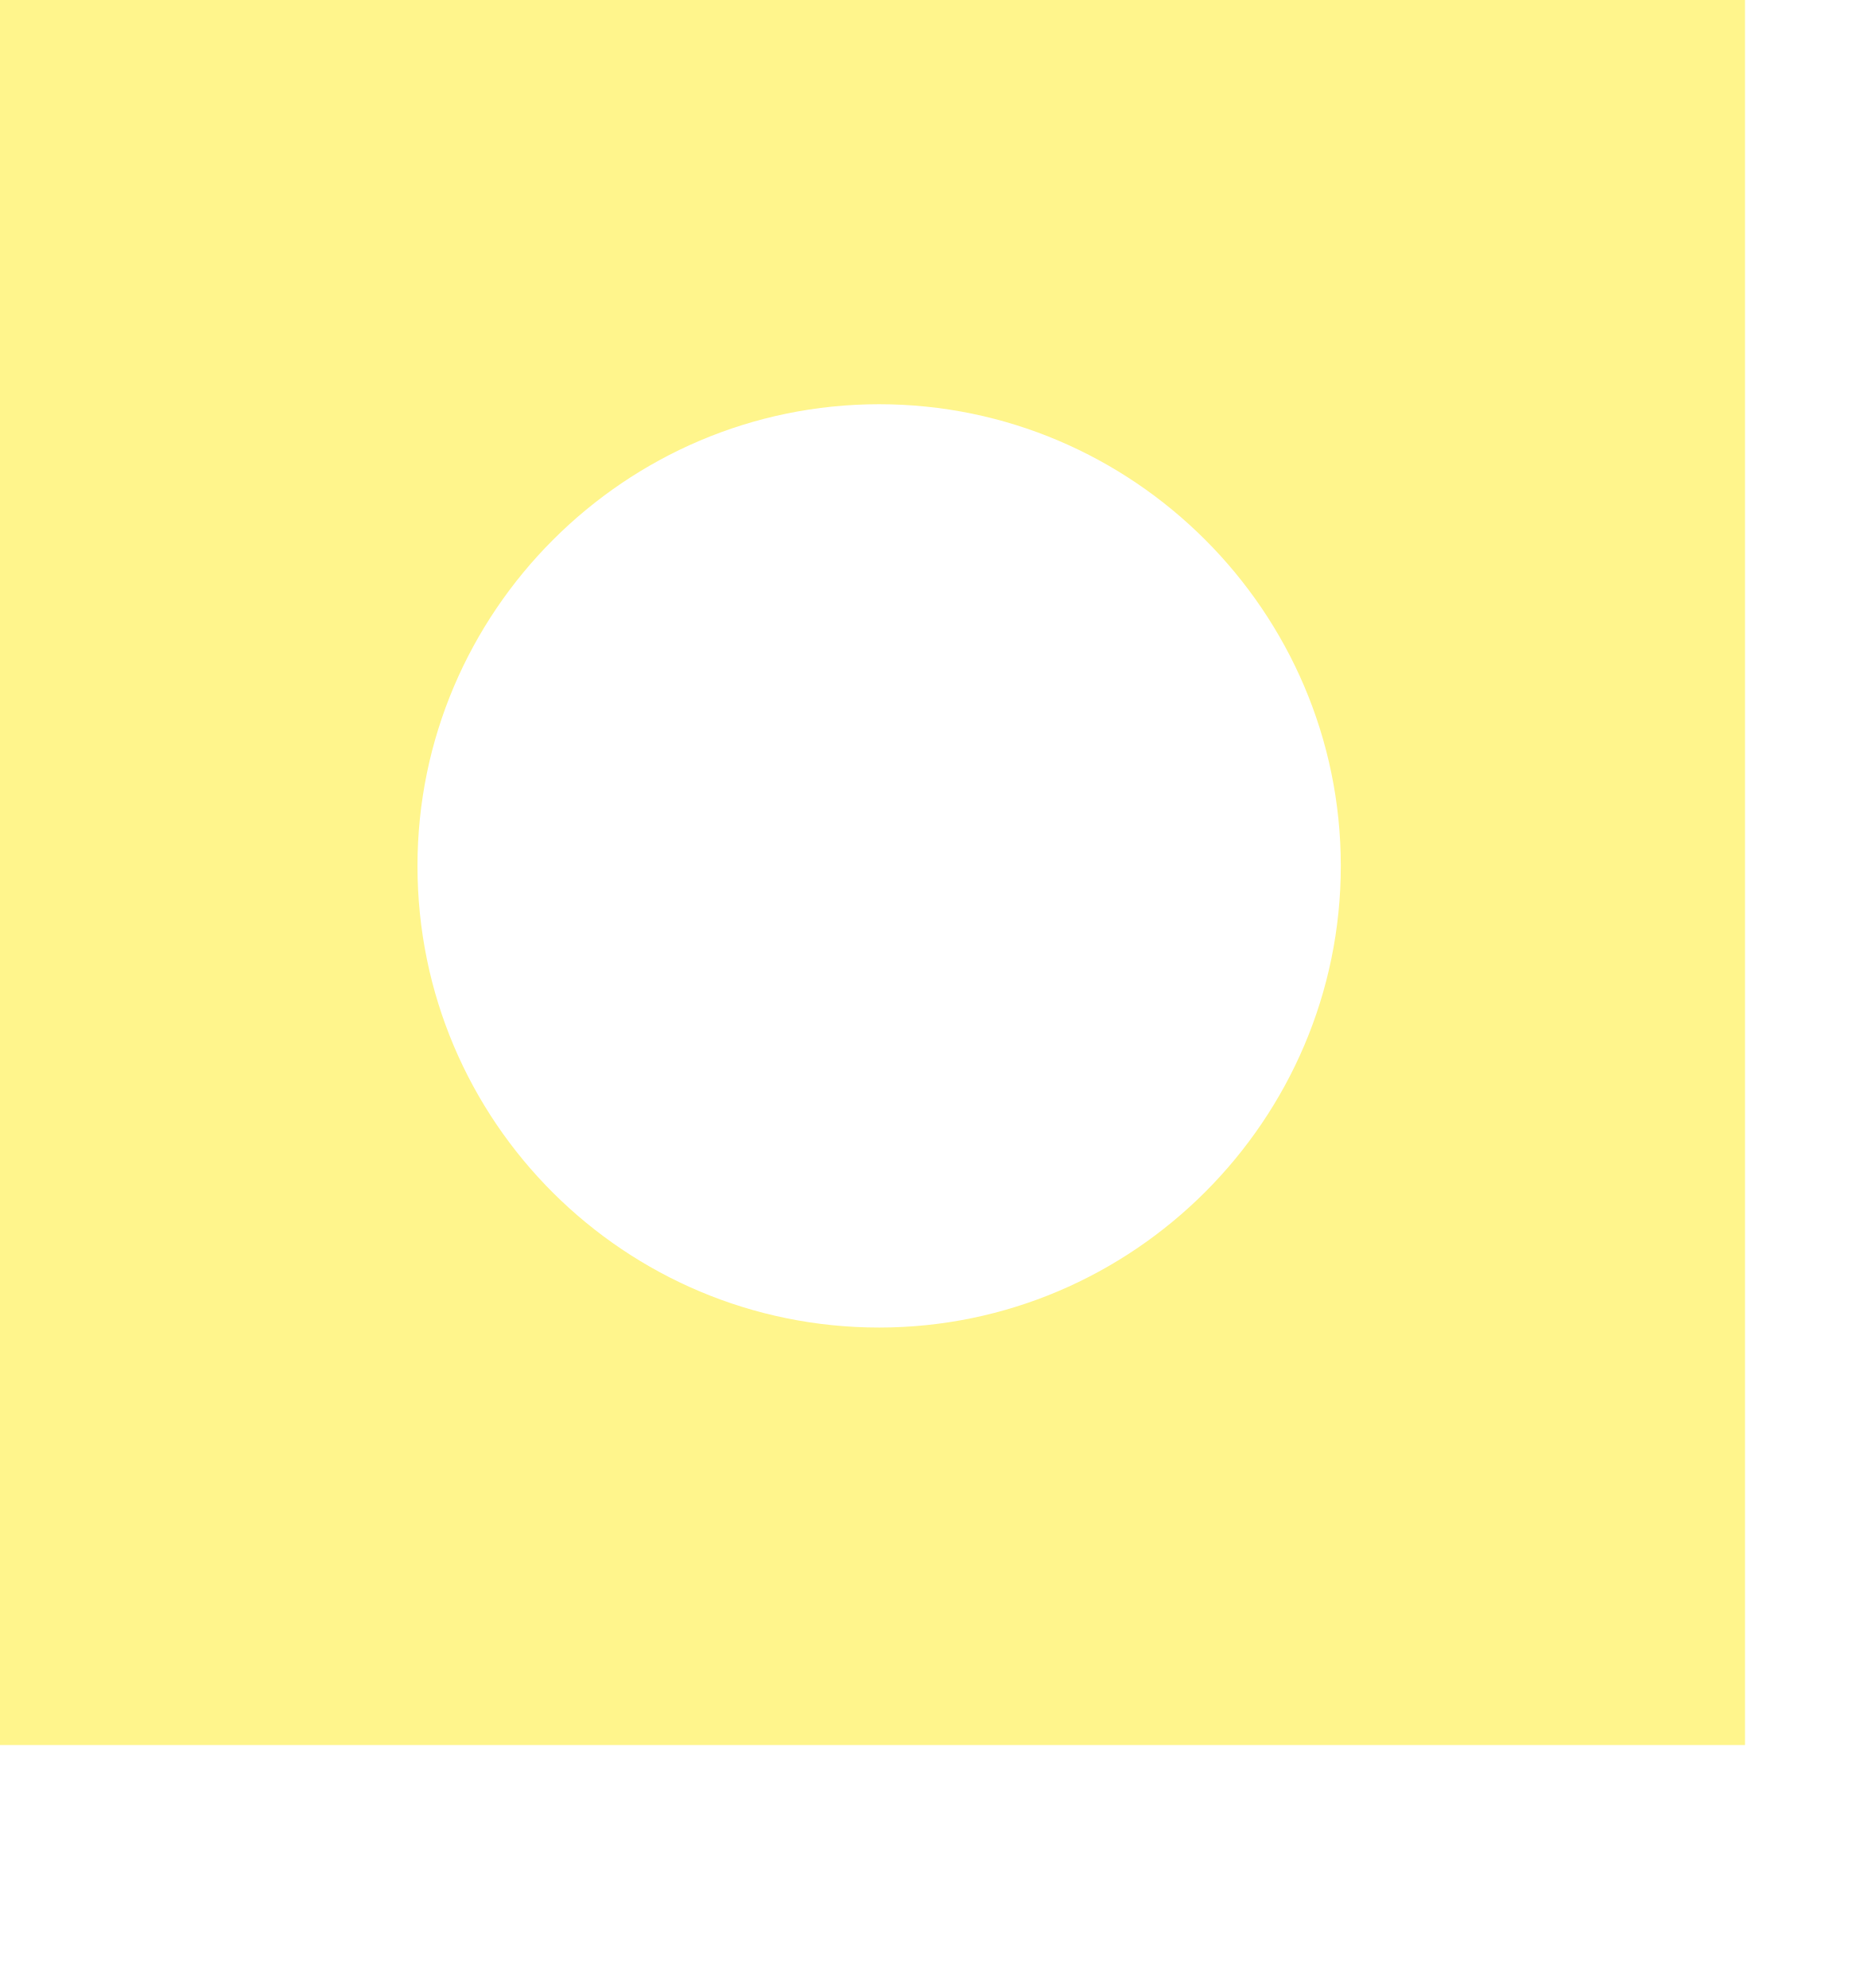
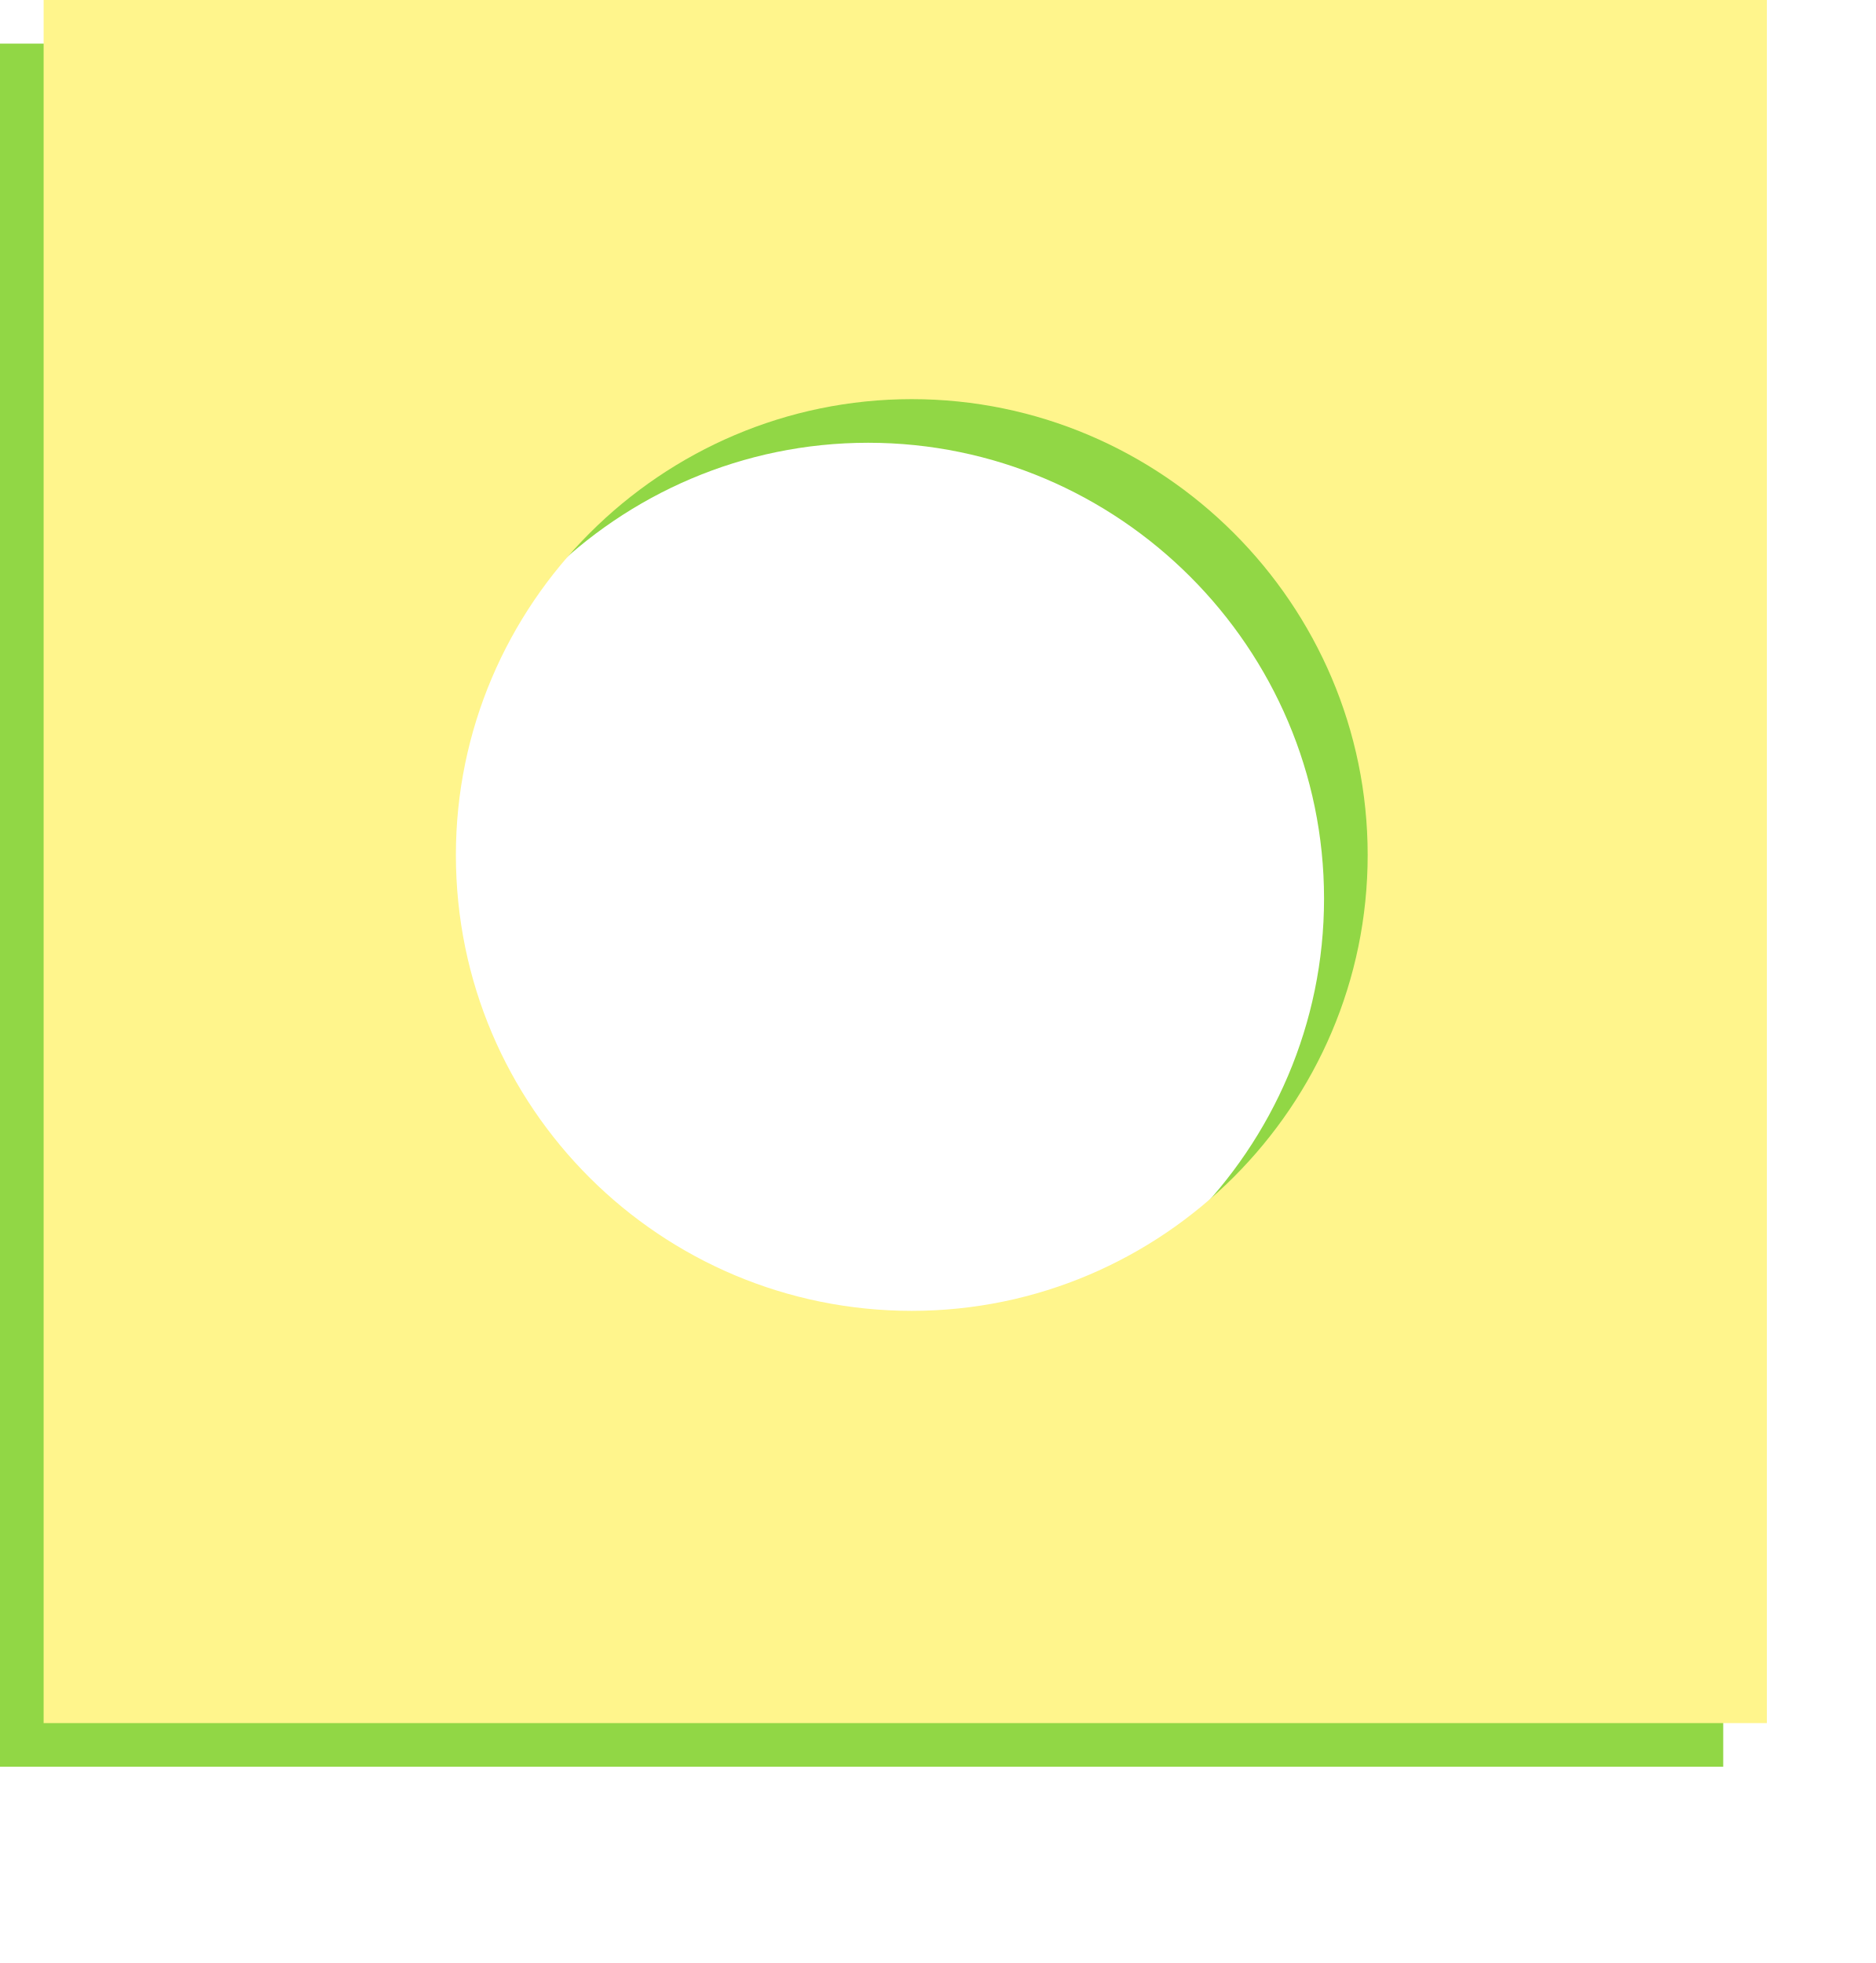
- <svg xmlns="http://www.w3.org/2000/svg" version="1.1" x="0px" y="0px" viewBox="0 0 84 90" xml:space="preserve">
-   <g>
-     <path fill="#FFF58C" d="M0,0v79h79V0H0z M18.9,39.2c0-11.5,9.4-20.9,20.9-20.9s20.9,9.4,20.9,20.9s-9.4,20.9-20.9,20.9S18.9,50.8,18.9,39.2z" />
-     <path fill="none" d="M60.7,39.2c0-11.5-9.4-20.9-20.9-20.9s-20.9,9.4-20.9,20.9s9.4,20.9,20.9,20.9S60.7,50.8,60.7,39.2z" />
-   </g>
+ <svg xmlns="http://www.w3.org/2000/svg" xmlns:xlink="http://www.w3.org/1999/xlink" version="1.1" x="0px" y="0px" viewBox="-2 0 86 90" xml:space="preserve">
+   <defs>
+     <g id="port-square">
+       <path fill="#FFF58C" d="M0,0v79h79V0H0z M18.9,39.2c0-11.5,9.4-20.9,20.9-20.9s20.9,9.4,20.9,20.9s-9.4,20.9-20.9,20.9S18.9,50.8,18.9,39.2z" />
+       <path fill="none" d="M60.7,39.2c0-11.5-9.4-20.9-20.9-20.9s-20.9,9.4-20.9,20.9s9.4,20.9,20.9,20.9S60.7,50.8,60.7,39.2z" />
+     </g>
+     <g id="port-square-shadow">
+       <path fill="#91D745" d="M0,0v79h79V0H0z M18.9,39.2c0-11.5,9.4-20.9,20.9-20.9s20.9,9.4,20.9,20.9s-9.4,20.9-20.9,20.9S18.9,50.8,18.9,39.2z" />
+       <path fill="none" d="M60.7,39.2c0-11.5-9.4-20.9-20.9-20.9s-20.9,9.4-20.9,20.9s9.4,20.9,20.9,20.9S60.7,50.8,60.7,39.2z" />
+     </g>
+   </defs>
+   <use xlink:href="#port-square-shadow" x="-2" y="2" />
+   <use xlink:href="#port-square" x="0" y="0" />
</svg>
